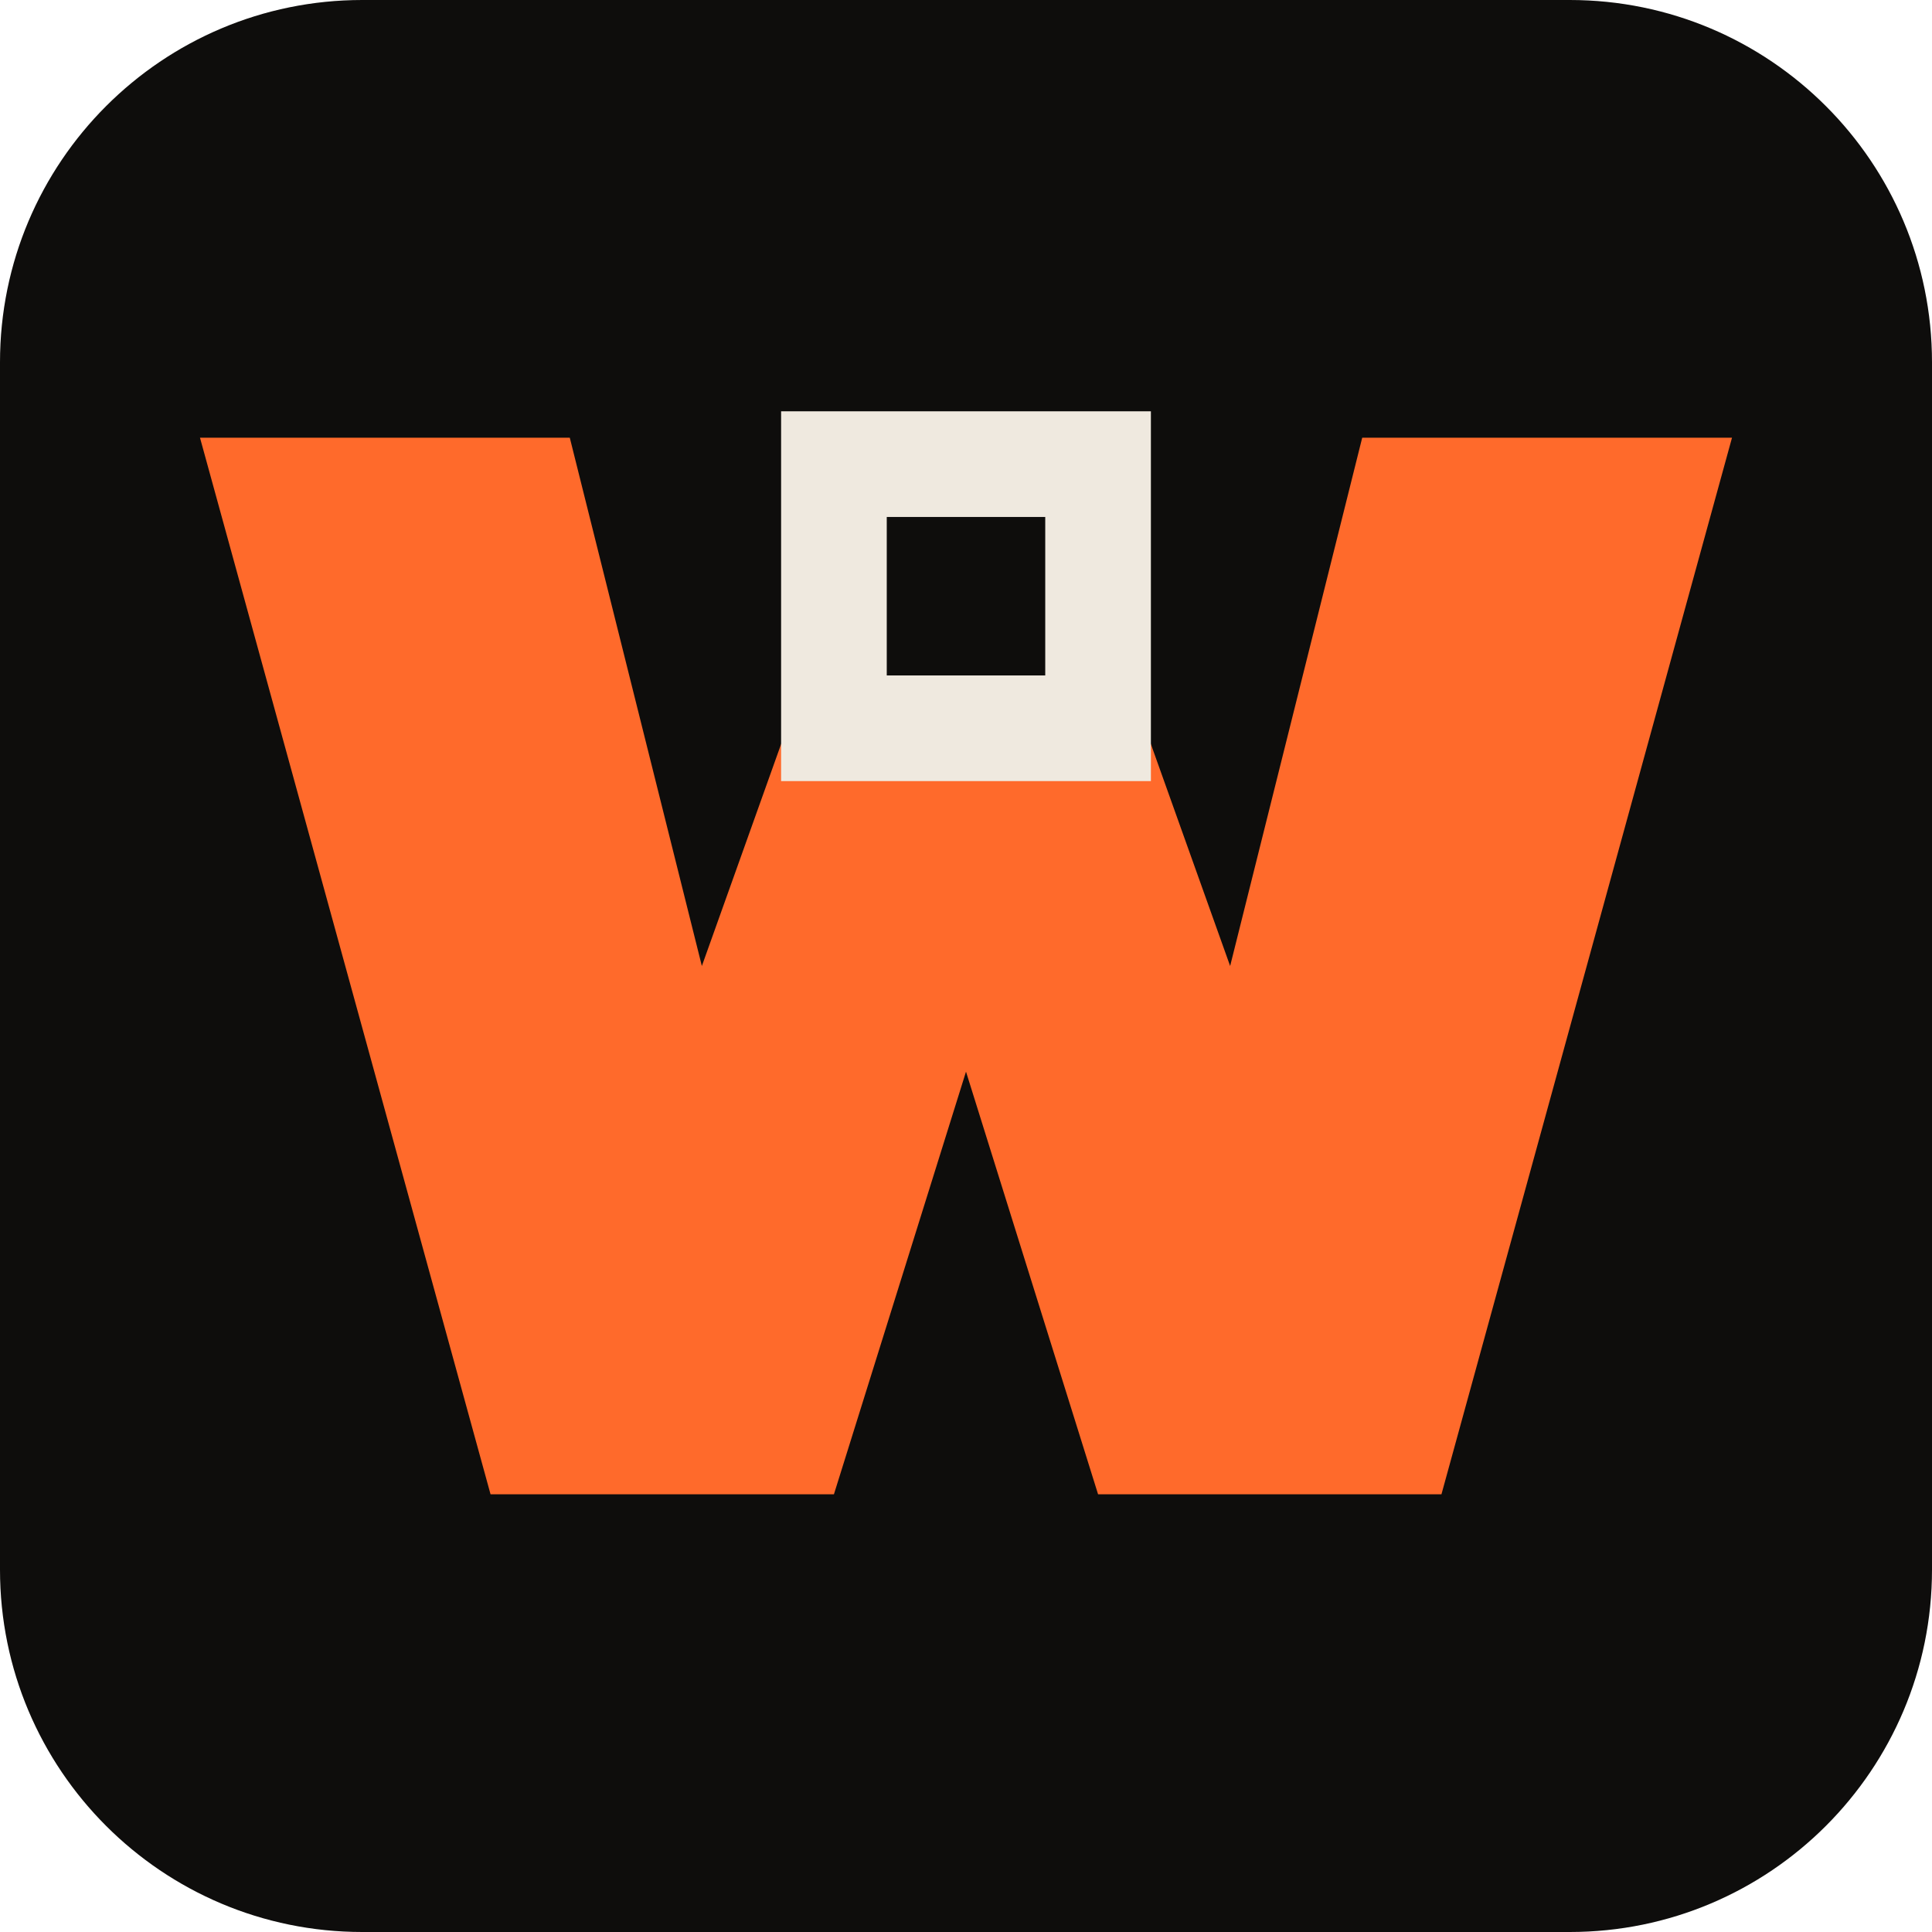
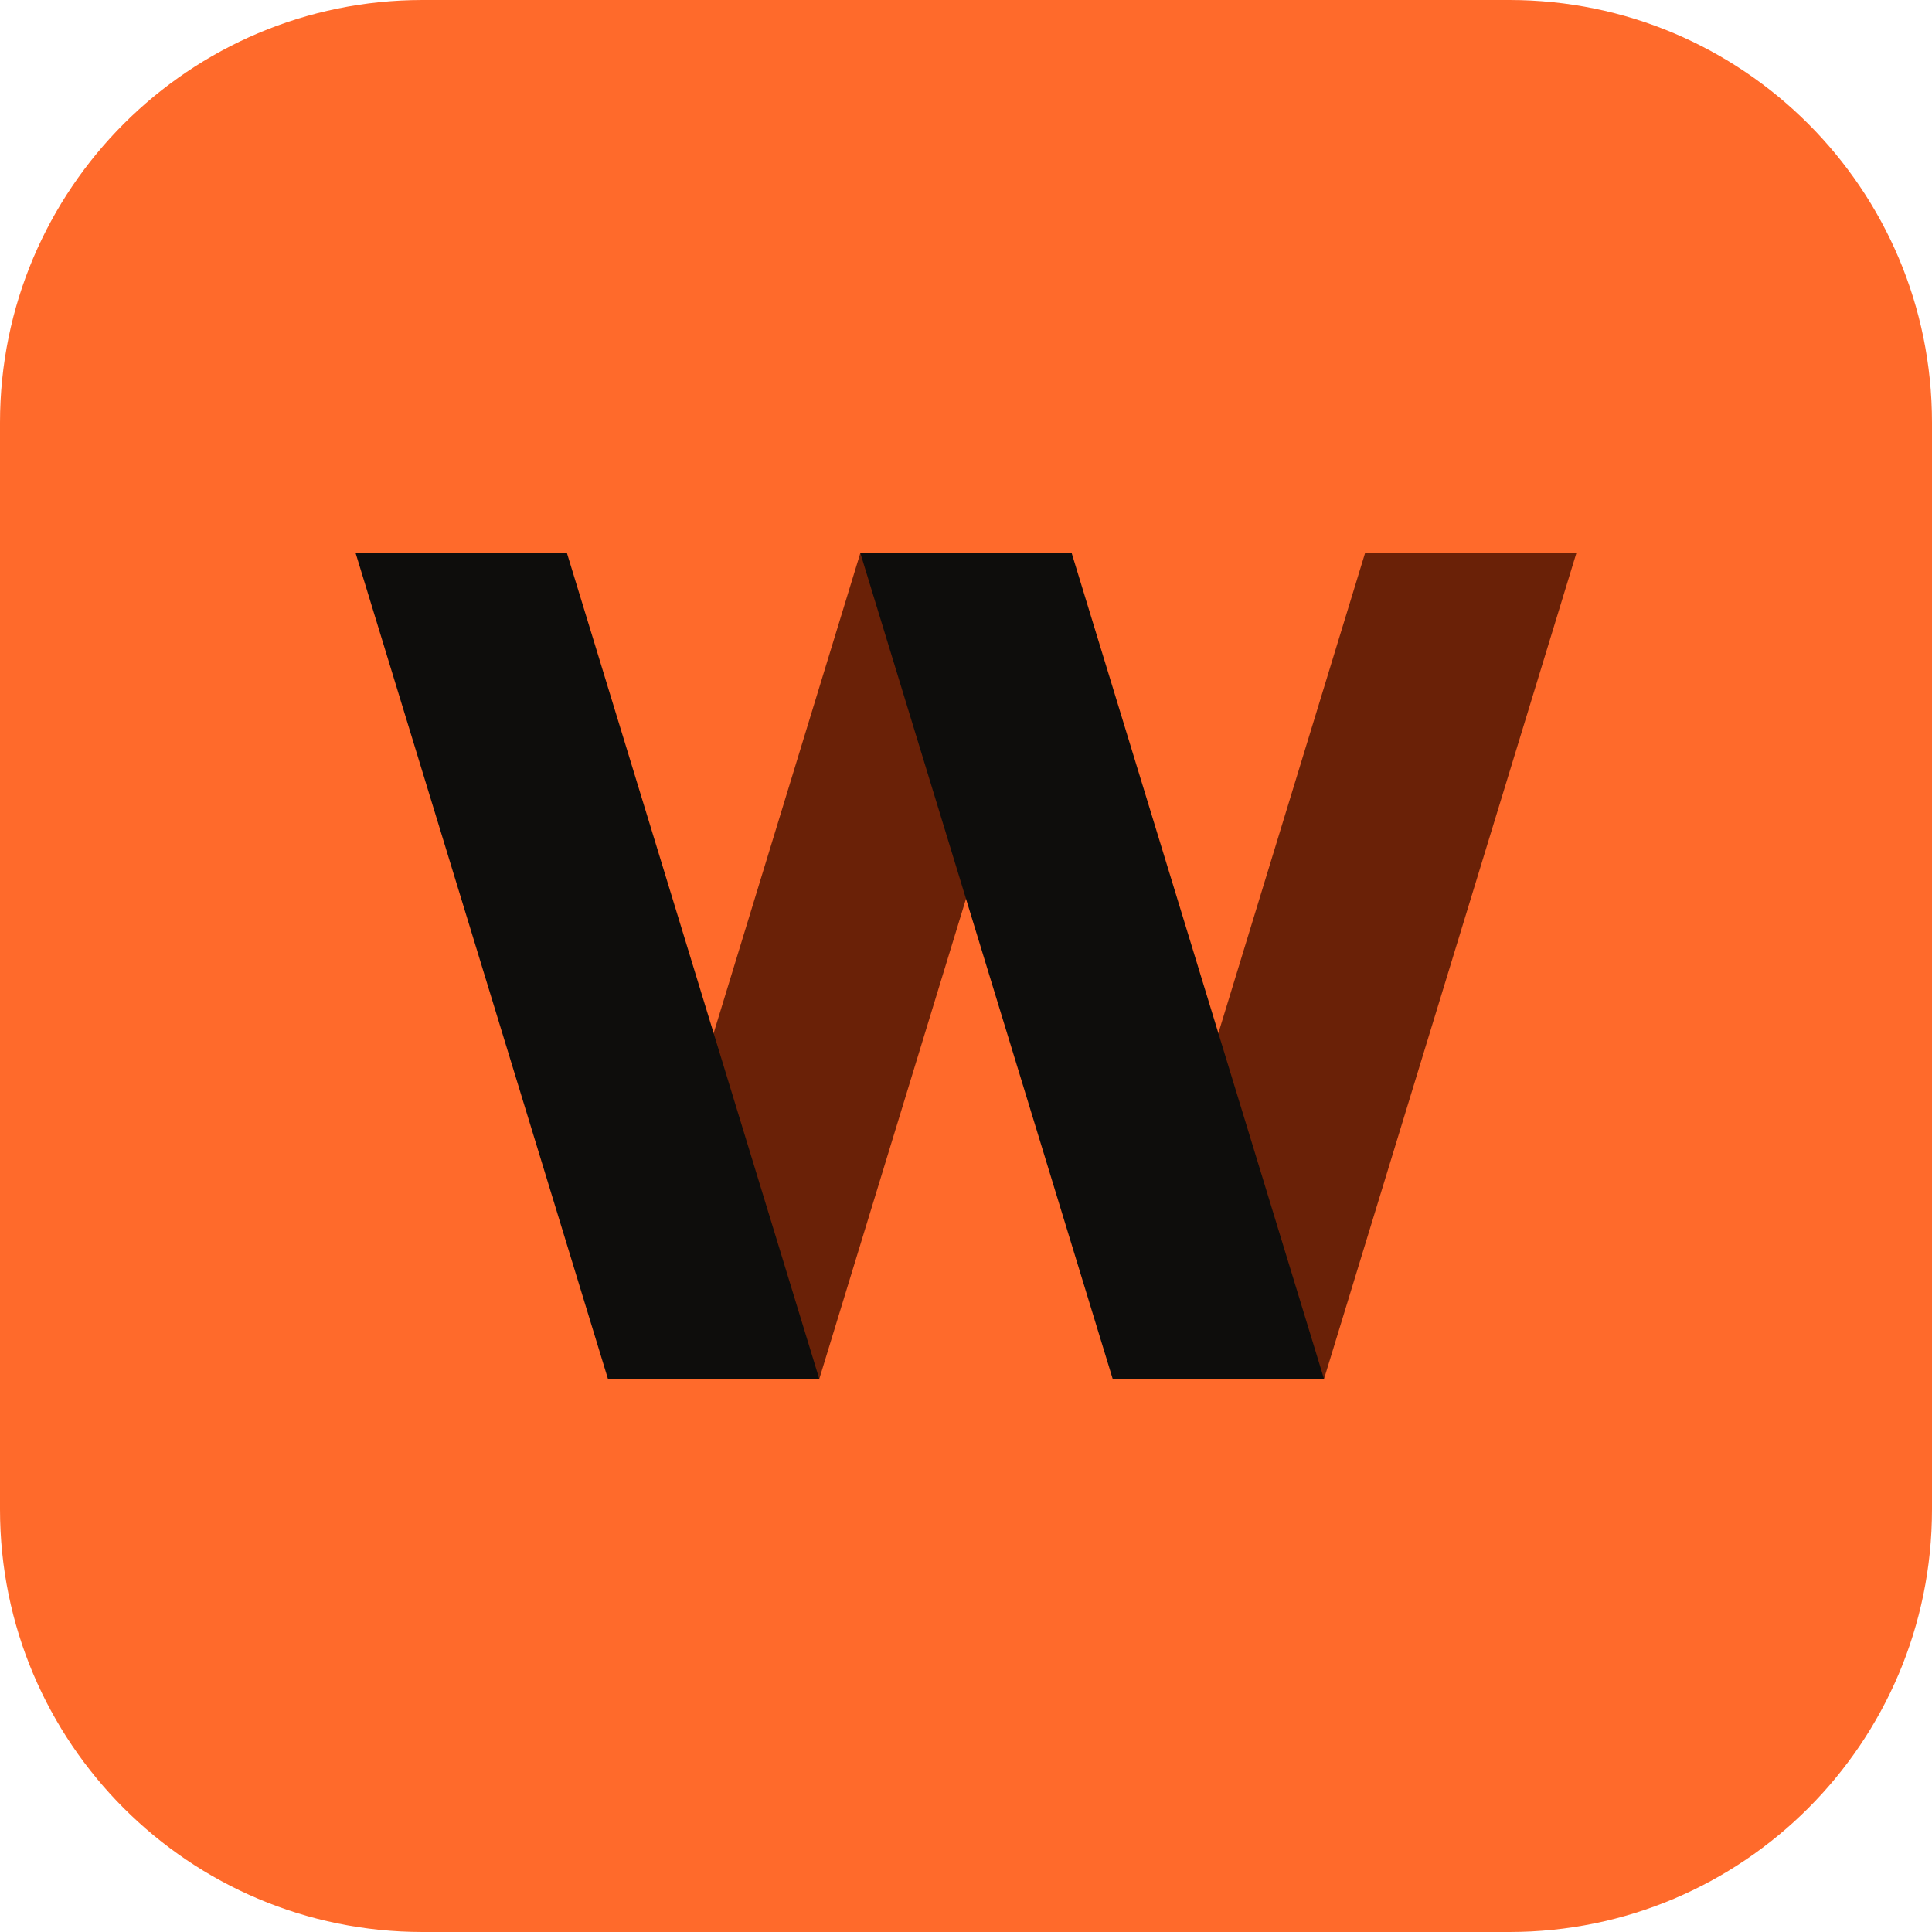
<svg xmlns="http://www.w3.org/2000/svg" viewBox="0 0 64 64">
-   <rect width="64" height="64" rx="12" fill="#0e0d0c" />
-   <path fill="#ff6a2b" d="M6.625 14.5h12.25l4.375 17.5 4.375-12.25h8.75l4.375 12.25 4.375-17.5h12.25L47.75 49.5H36.375L32 35.5l-4.375 14H16.25z" />
-   <path fill="#0e0d0c" stroke="#efe9df" stroke-width="3.5" d="M27.625 15.375h8.75v8.75h-8.75z" />
+   <rect width="64" height="64" rx="14" fill="#ff6a2b" />
+   <path fill="#6a2107" d="M28.5 18.32h7l-8.36 27.36h-7zm16.72 0h7l-8.36 27.36h-7z" />
+   <path fill="#0e0d0c" d="M11.78 18.32h7l8.36 27.36h-7zm16.72 0h7l8.36 27.36h-7z" />
</svg>
